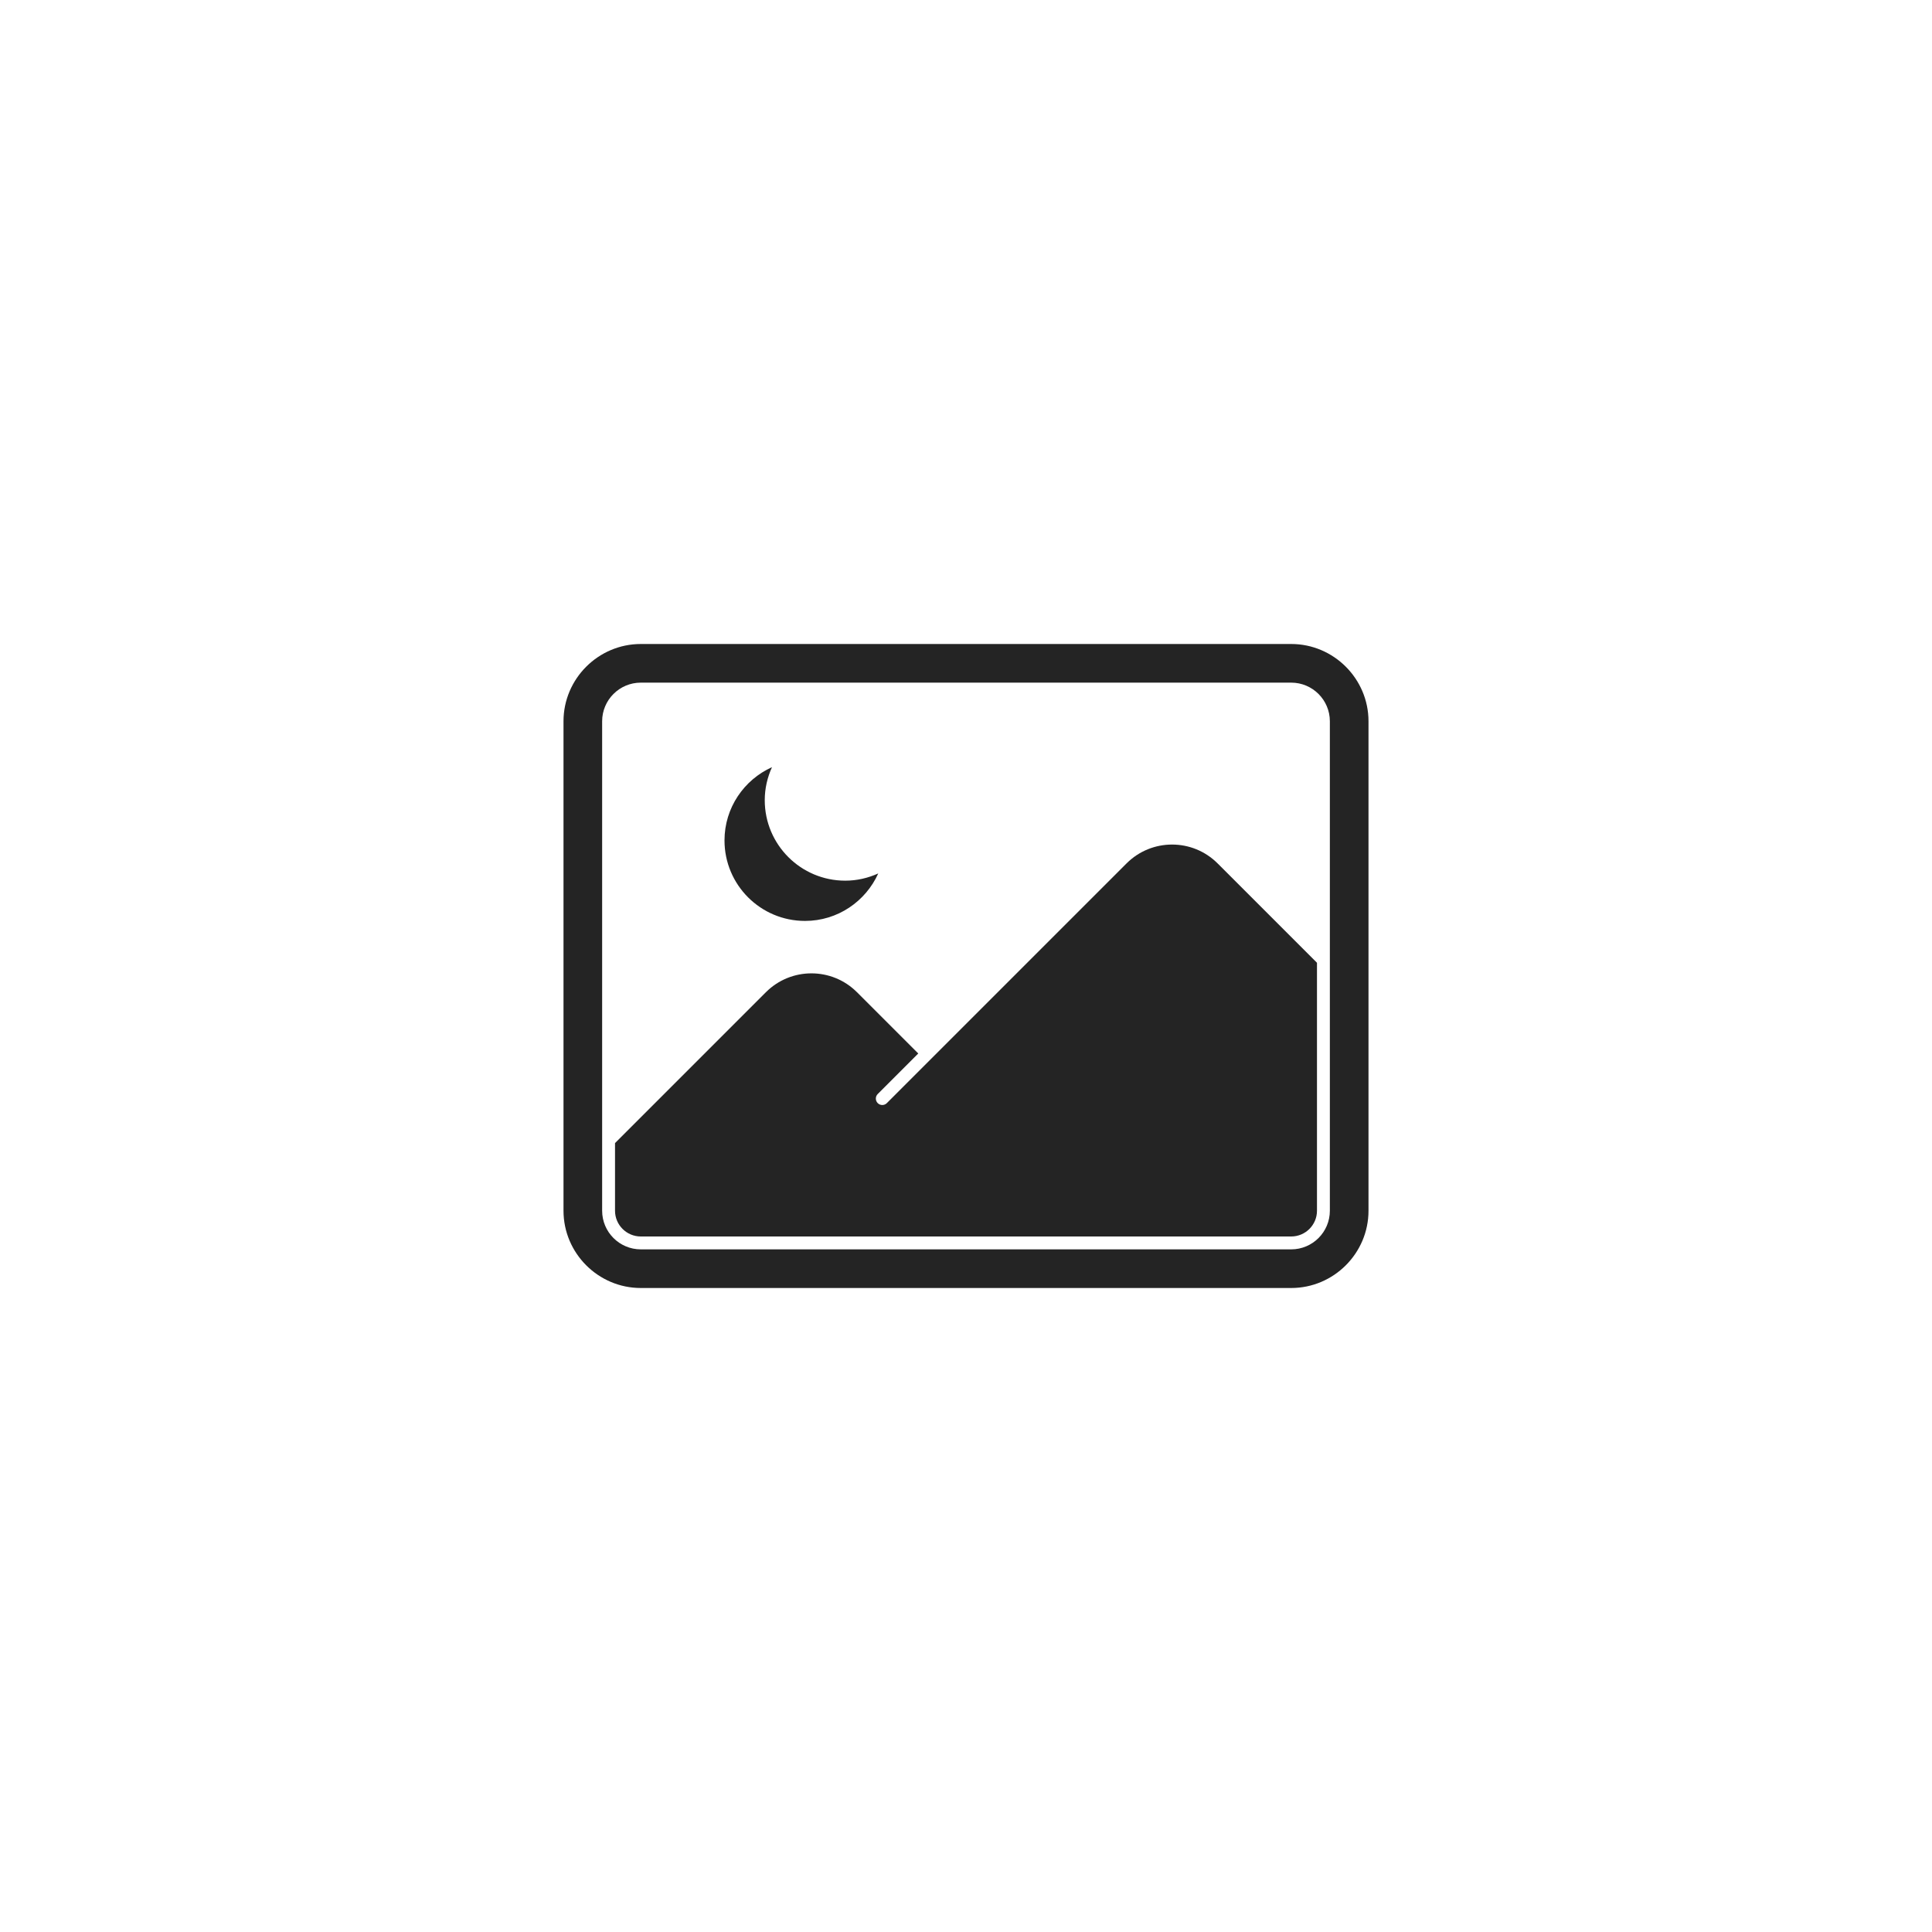
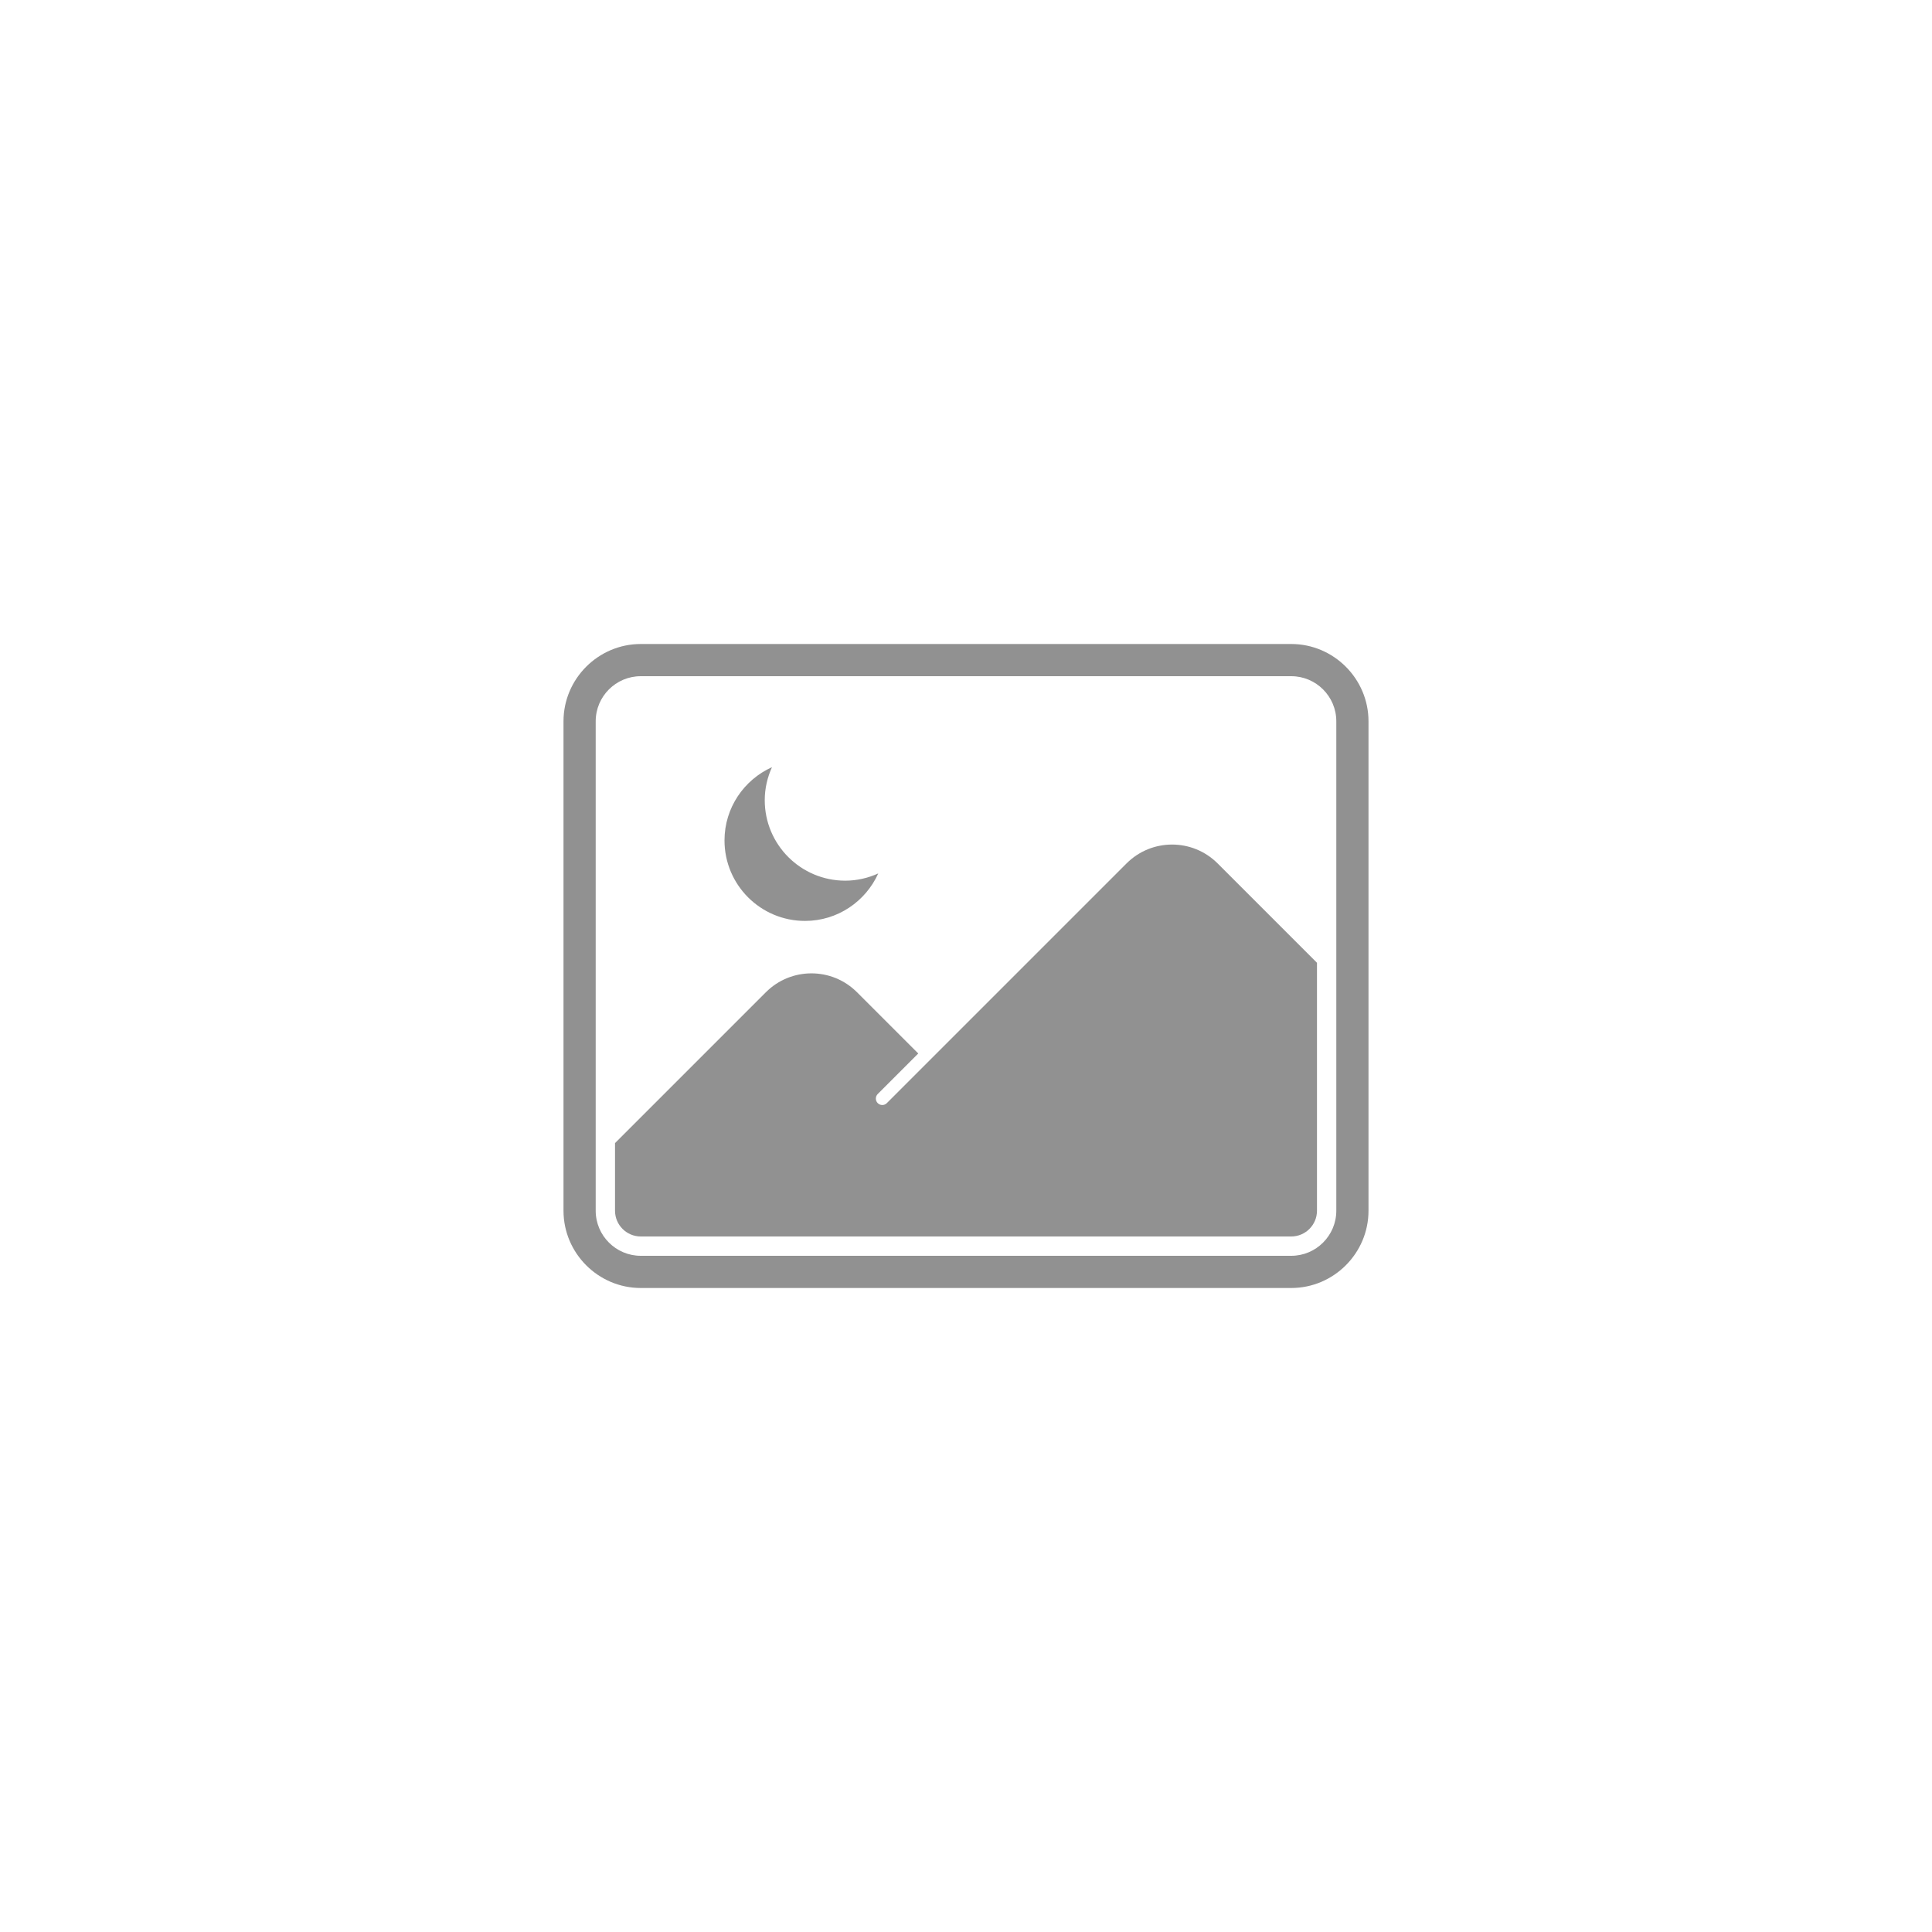
<svg xmlns="http://www.w3.org/2000/svg" enable-background="new 0 0 300 300" viewBox="0 0 300 300">
-   <g fill="#242424">
+   <g fill="#242424" opacity=".5">
    <path d="m174.929 134.071-30.929 30.929-6.293 6.293c-.391.391-1.024.391-1.414 0s-.391-1.024 0-1.414l6.293-6.293-9.515-9.515c-3.905-3.905-10.237-3.905-14.142 0l-23.429 23.429v10.5c0 2.206 1.794 4 4 4h101c2.206 0 4-1.794 4-4v-38.5l-15.429-15.429c-3.905-3.905-10.237-3.905-14.142 0z" />
-     <path d="m200.5 100h-101c-6.6 0-12 5.4-12 12v76c0 6.6 5.4 12 12 12h101c6.6 0 12-5.4 12-12v-76c0-6.6-5.4-12-12-12zm6 88c0 3.309-2.691 6-6 6h-101c-3.309 0-6-2.691-6-6v-76c0-3.309 2.691-6 6-6h101c3.309 0 6 2.691 6 6z" />
    <path d="m125 143c5.072 0 9.416-3.033 11.376-7.374-1.568.708-3.294 1.124-5.126 1.124-6.903 0-12.5-5.597-12.5-12.5 0-1.832.416-3.558 1.124-5.126-4.34 1.96-7.374 6.304-7.374 11.376 0 6.903 5.597 12.5 12.5 12.5z" />
+     <path d="m200.5 100h-101c-6.6 0-12 5.4-12 12v76c0 6.6 5.4 12 12 12h101c6.6 0 12-5.4 12-12v-76c0-6.6-5.4-12-12-12zm7 88c0 3.859-3.14 7-7 7h-101c-3.86 0-7-3.141-7-7v-76c0-3.86 3.14-7 7-7h101c3.86 0 7 3.14 7 7z" />
  </g>
</svg>
